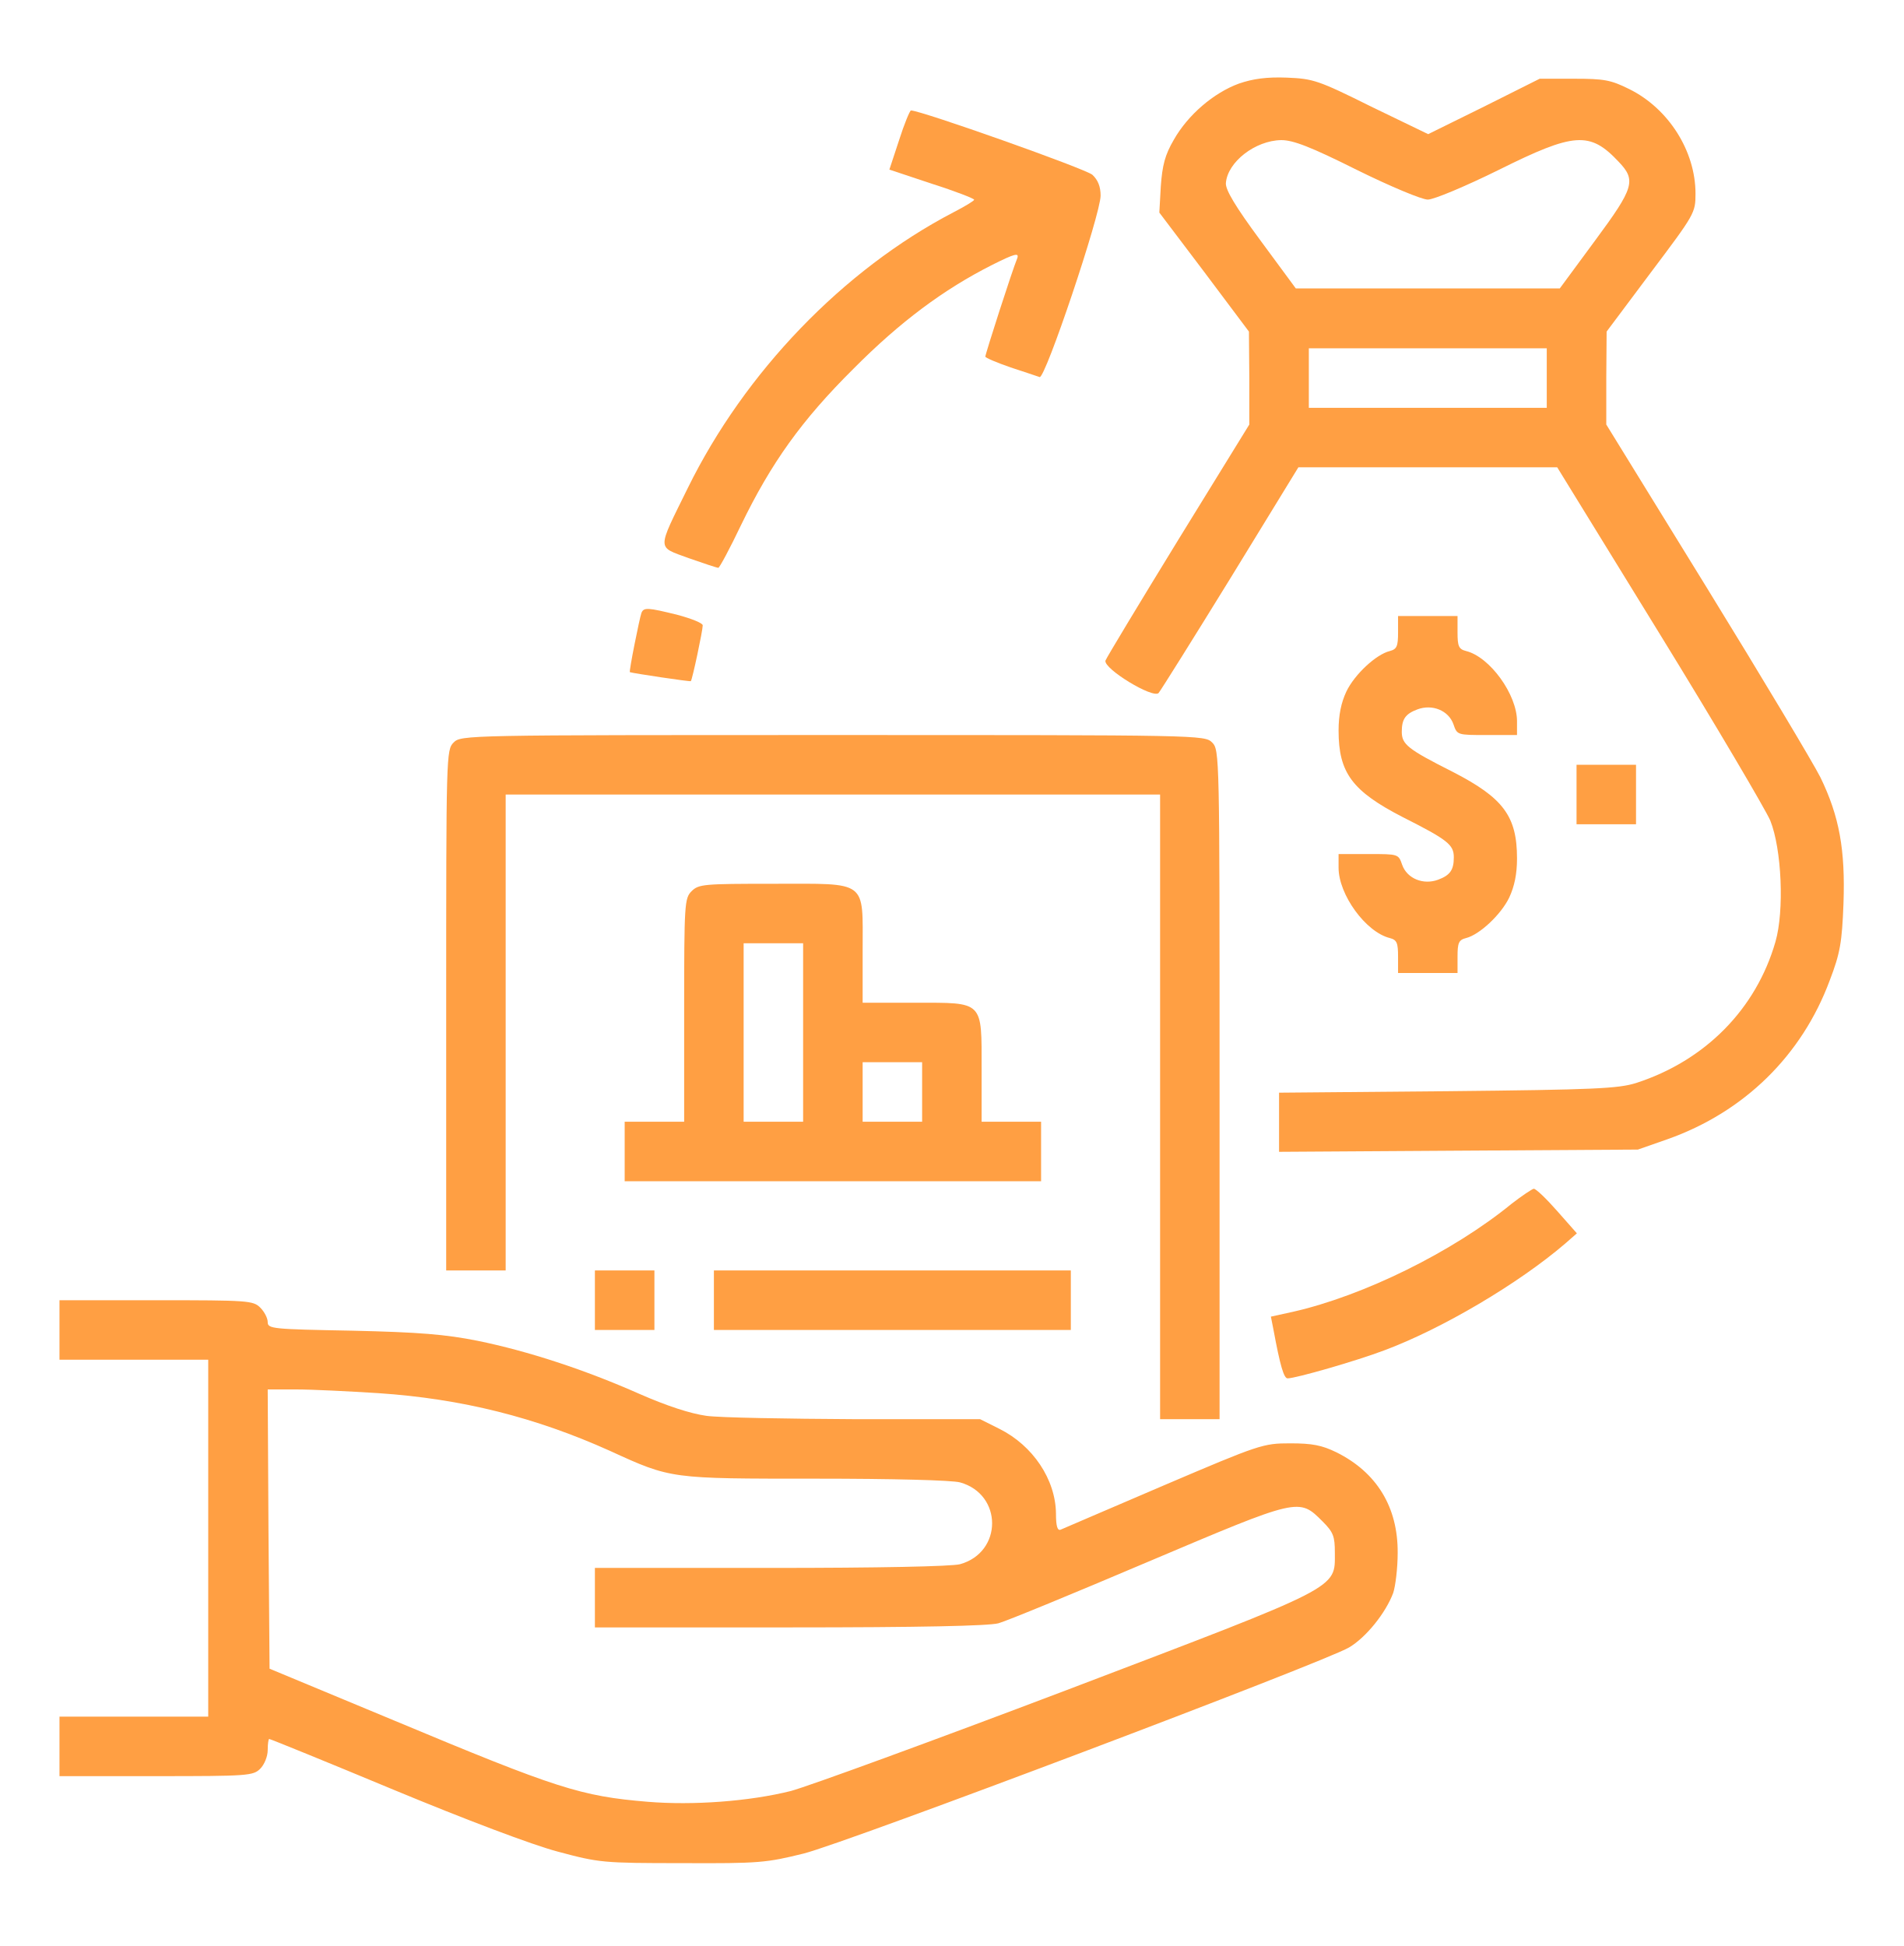
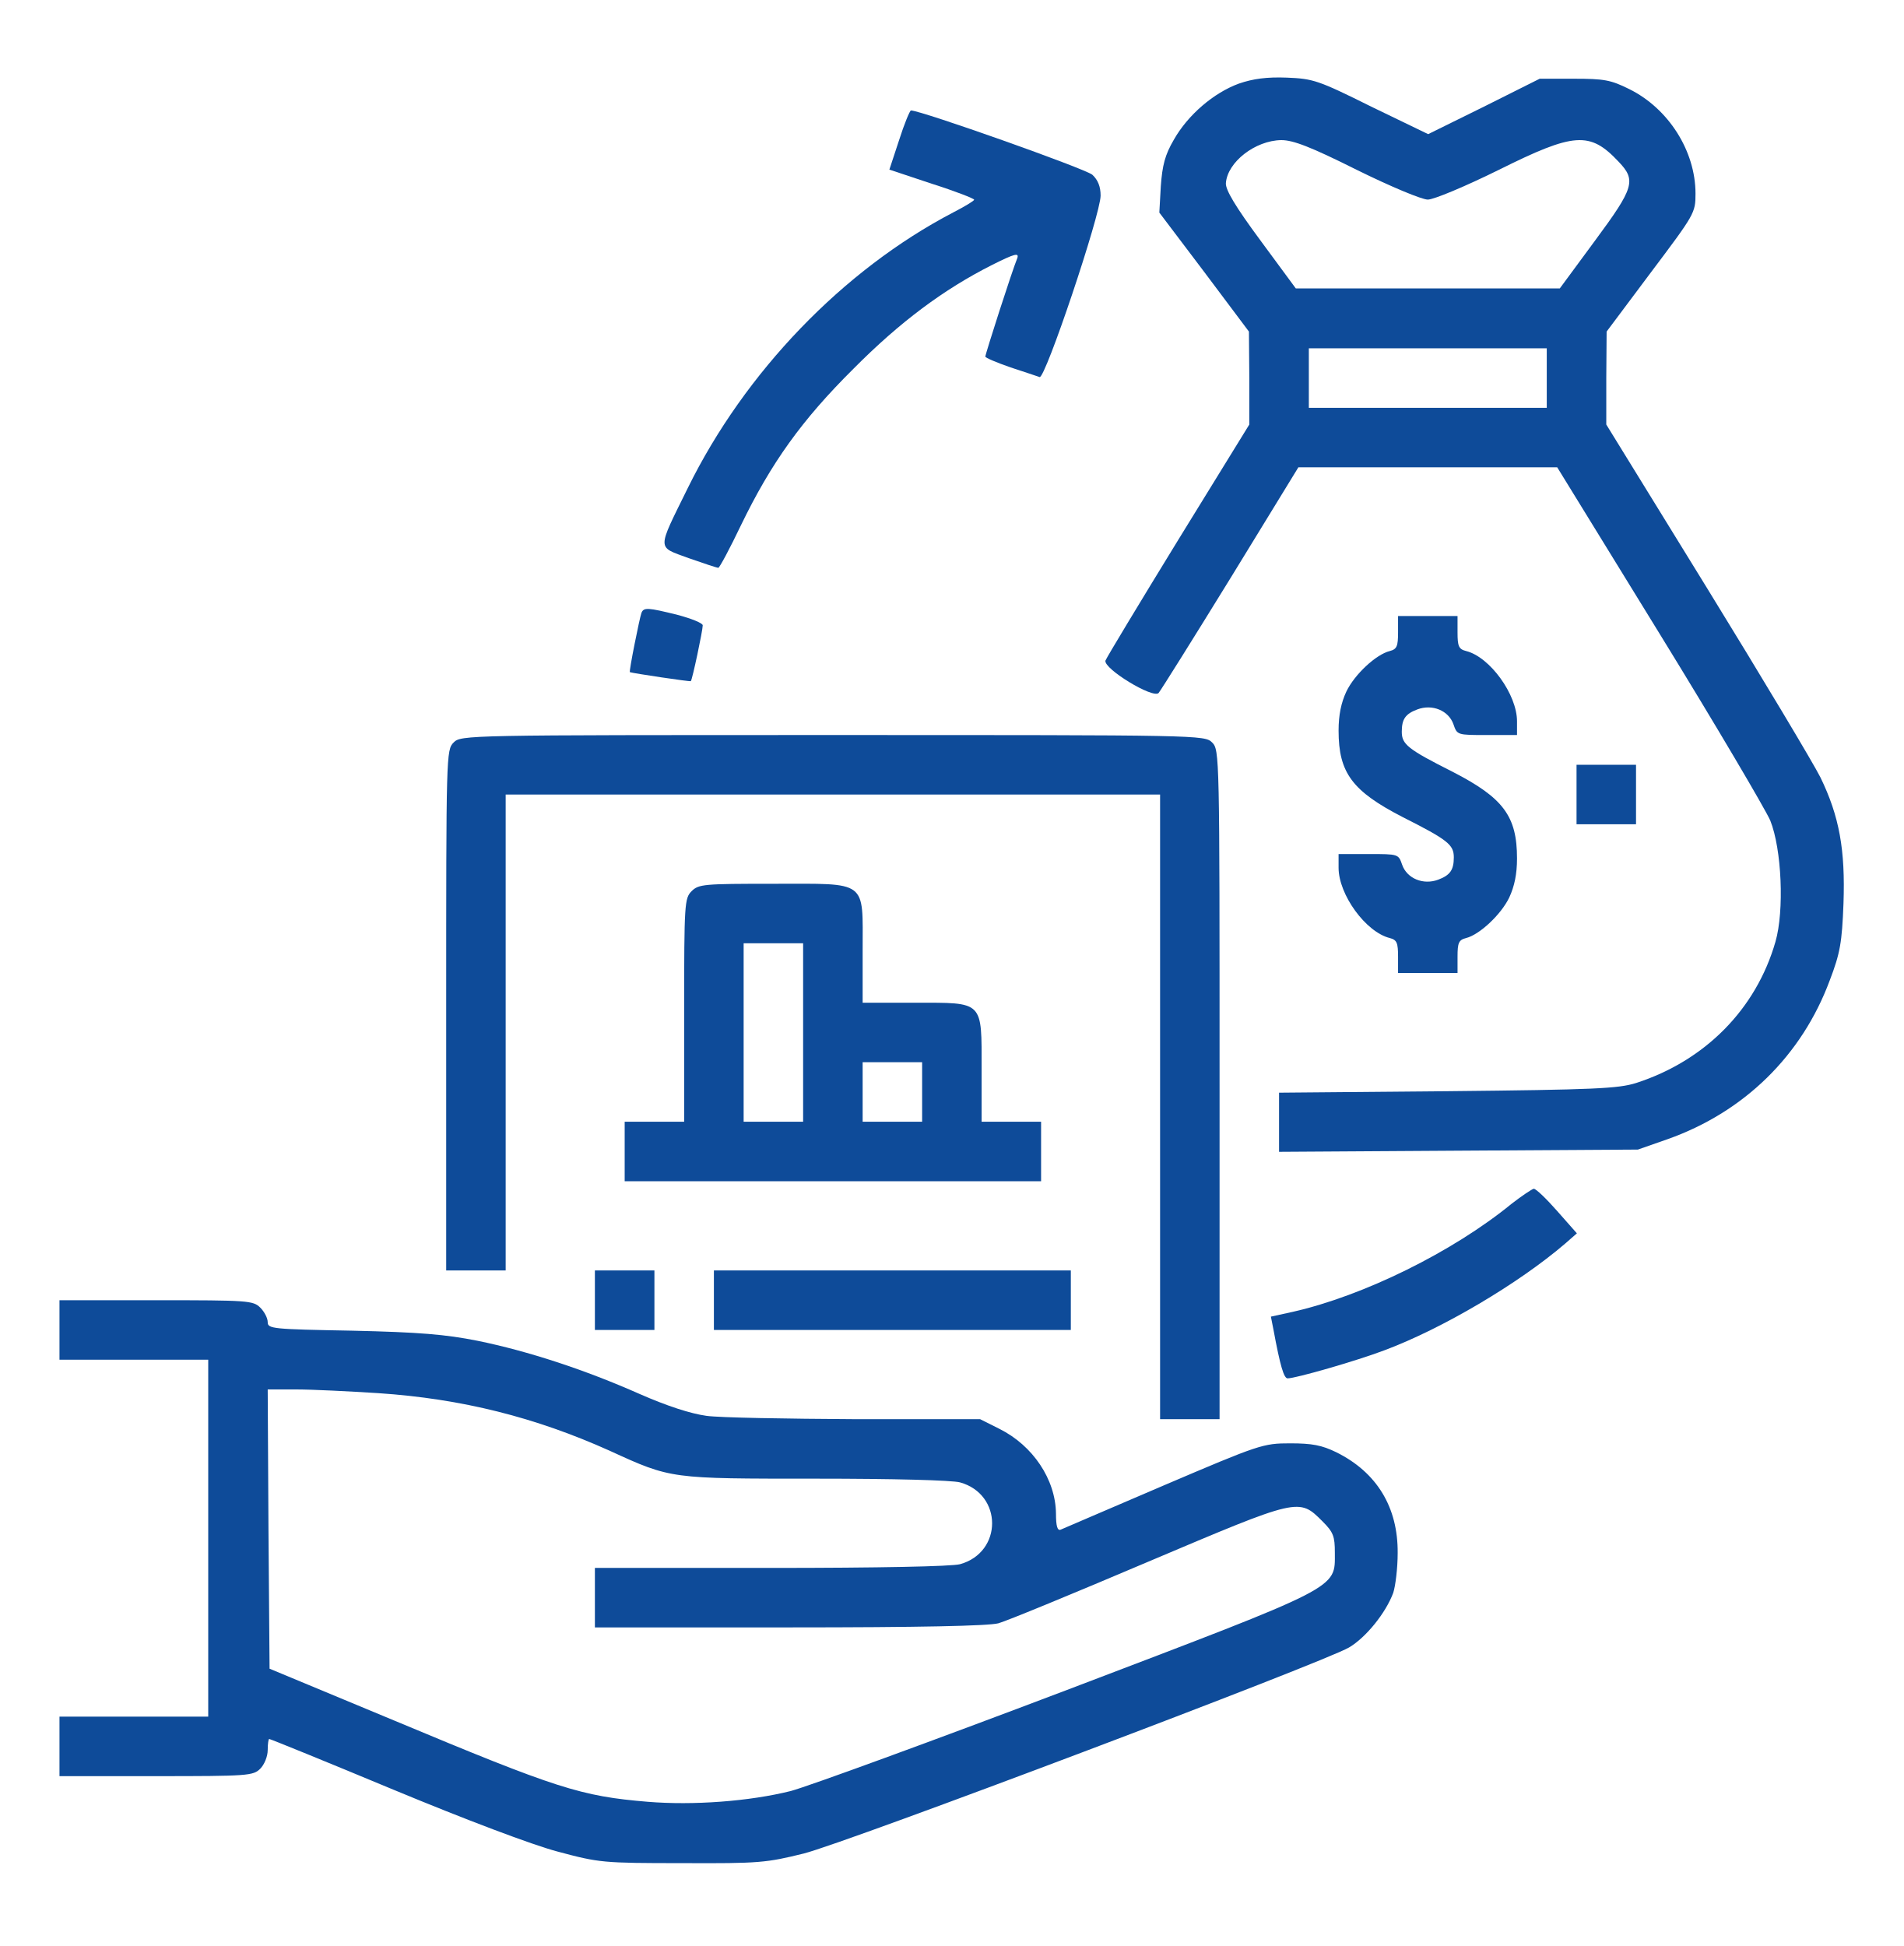
<svg xmlns="http://www.w3.org/2000/svg" width="45" height="46" viewBox="0 0 45 46" fill="none">
-   <path d="M29.285 1.976C28.688 2.195 28.081 2.714 27.747 3.303C27.536 3.663 27.475 3.909 27.439 4.401L27.404 5.025L28.468 6.432L29.522 7.838L29.531 8.937V10.035L27.852 12.76C26.93 14.263 26.156 15.546 26.13 15.616C26.086 15.81 27.255 16.521 27.387 16.381C27.439 16.319 28.204 15.098 29.092 13.656L30.691 11.046H33.75H36.809L39.226 14.975C40.562 17.145 41.73 19.132 41.845 19.395C42.117 20.072 42.179 21.531 41.968 22.261C41.511 23.852 40.307 25.073 38.672 25.601C38.25 25.732 37.705 25.759 34.216 25.794L30.234 25.829V26.523V27.227L34.48 27.2L38.716 27.174L39.419 26.928C41.23 26.286 42.592 24.95 43.251 23.175C43.497 22.533 43.541 22.278 43.576 21.355C43.62 20.09 43.48 19.299 43.031 18.376C42.864 18.042 41.66 16.029 40.351 13.902L37.969 10.035V8.937L37.977 7.838L39.023 6.44C40.06 5.061 40.078 5.034 40.078 4.577C40.078 3.566 39.437 2.564 38.514 2.107C38.074 1.888 37.916 1.861 37.204 1.861H36.395L35.077 2.521L33.759 3.171L32.414 2.521C31.157 1.896 31.043 1.861 30.419 1.835C29.944 1.817 29.619 1.861 29.285 1.976ZM32.071 4.015C32.871 4.41 33.609 4.718 33.75 4.718C33.891 4.718 34.629 4.41 35.429 4.015C37.213 3.127 37.582 3.101 38.259 3.821C38.681 4.261 38.628 4.437 37.705 5.685L36.87 6.818H33.75H30.63L29.795 5.685C29.197 4.876 28.969 4.489 28.977 4.331C29.013 3.83 29.672 3.32 30.287 3.312C30.568 3.312 30.981 3.47 32.071 4.015ZM36.562 8.937V9.64H33.75H30.938V8.937V8.233H33.75H36.562V8.937Z" fill="#FF9F43" />
-   <path d="M21.252 3.314L21.023 4.009L22.025 4.343C22.579 4.519 23.027 4.694 23.027 4.721C23.027 4.747 22.808 4.879 22.535 5.02C19.925 6.382 17.605 8.799 16.26 11.532C15.521 13.035 15.521 12.912 16.277 13.193C16.629 13.316 16.945 13.422 16.98 13.422C17.007 13.422 17.253 12.965 17.517 12.411C18.229 10.943 18.949 9.933 20.171 8.72C21.27 7.612 22.307 6.839 23.458 6.259C23.985 5.995 24.091 5.969 24.047 6.101C23.924 6.399 23.291 8.368 23.291 8.43C23.291 8.456 23.555 8.57 23.889 8.685C24.214 8.79 24.521 8.896 24.574 8.913C24.706 8.966 26.016 5.063 26.016 4.624C26.016 4.413 25.954 4.255 25.822 4.132C25.664 3.991 21.77 2.611 21.533 2.611C21.507 2.611 21.375 2.928 21.252 3.314Z" fill="#FF9F43" />
-   <path d="M15.161 14.492C15.117 14.615 14.862 15.881 14.889 15.889C14.968 15.916 16.312 16.118 16.33 16.101C16.365 16.065 16.611 14.905 16.611 14.782C16.611 14.729 16.348 14.624 16.022 14.536C15.31 14.36 15.214 14.351 15.161 14.492Z" fill="#FF9F43" />
-   <path d="M33.047 14.949C33.047 15.274 33.02 15.345 32.853 15.389C32.528 15.468 32.019 15.942 31.825 16.347C31.702 16.61 31.641 16.9 31.641 17.27C31.641 18.271 31.966 18.702 33.161 19.317C34.225 19.854 34.365 19.968 34.365 20.267C34.365 20.565 34.277 20.689 33.996 20.794C33.645 20.926 33.258 20.768 33.144 20.442C33.056 20.188 33.056 20.188 32.352 20.188H31.641V20.513C31.641 21.145 32.282 22.033 32.853 22.174C33.02 22.218 33.047 22.288 33.047 22.613V23H33.75H34.453V22.613C34.453 22.288 34.48 22.218 34.655 22.174C34.972 22.095 35.481 21.62 35.675 21.216C35.798 20.952 35.859 20.662 35.859 20.293C35.859 19.291 35.534 18.86 34.339 18.245C33.275 17.709 33.135 17.595 33.135 17.296C33.135 16.997 33.223 16.874 33.504 16.769C33.855 16.637 34.242 16.795 34.356 17.12C34.444 17.375 34.444 17.375 35.148 17.375H35.859V17.05C35.859 16.417 35.218 15.529 34.655 15.389C34.48 15.345 34.453 15.274 34.453 14.949V14.562H33.75H33.047V14.949Z" fill="#FF9F43" />
-   <path d="M10.723 17.551C10.547 17.727 10.547 17.841 10.547 23.879V30.031H11.25H11.953V24.406V18.781H19.688H27.422V26.164V33.547H28.125H28.828V25.637C28.828 17.841 28.828 17.727 28.652 17.551C28.477 17.375 28.362 17.375 19.688 17.375C11.013 17.375 10.898 17.375 10.723 17.551Z" fill="#FF9F43" />
-   <path d="M37.266 18.781V19.484H37.969H38.672V18.781V18.078H37.969H37.266V18.781Z" fill="#FF9F43" />
-   <path d="M16.348 21.066C16.181 21.233 16.172 21.356 16.172 23.879V26.516H15.469H14.766V27.219V27.922H19.688H24.609V27.219V26.516H23.906H23.203V25.285C23.203 23.642 23.265 23.703 21.621 23.703H20.391V22.473C20.391 20.785 20.531 20.891 18.281 20.891C16.638 20.891 16.515 20.899 16.348 21.066ZM18.984 24.406V26.516H18.281H17.578V24.406V22.297H18.281H18.984V24.406ZM21.797 25.812V26.516H21.094H20.391V25.812V25.109H21.094H21.797V25.812Z" fill="#FF9F43" />
-   <path d="M35.736 28.451C34.339 29.594 32.23 30.631 30.56 31.009L30.041 31.123L30.102 31.431C30.261 32.292 30.349 32.582 30.436 32.582C30.63 32.582 32.062 32.169 32.713 31.923C34.084 31.413 35.895 30.341 36.993 29.4L37.274 29.154L36.809 28.627C36.554 28.337 36.308 28.1 36.255 28.1C36.211 28.108 35.974 28.267 35.736 28.451Z" fill="#FF9F43" />
-   <path d="M14.062 30.734V31.438H14.766H15.469V30.734V30.031H14.766H14.062V30.734Z" fill="#FF9F43" />
-   <path d="M16.875 30.734V31.438H21.094H25.312V30.734V30.031H21.094H16.875V30.734Z" fill="#FF9F43" />
-   <path d="M1.406 31.438V32.141H3.164H4.922V36.36V40.578H3.164H1.406V41.282V41.985H3.691C5.862 41.985 5.985 41.976 6.152 41.809C6.249 41.712 6.328 41.519 6.328 41.369C6.328 41.22 6.346 41.106 6.363 41.106C6.39 41.106 7.708 41.642 9.29 42.301C11.004 43.013 12.586 43.611 13.184 43.769C14.168 44.032 14.247 44.041 16.128 44.041C17.956 44.05 18.114 44.032 19.002 43.813C20.039 43.549 31.271 39.304 31.887 38.944C32.291 38.706 32.757 38.126 32.933 37.652C32.985 37.493 33.038 37.072 33.038 36.711C33.047 35.63 32.546 34.804 31.588 34.329C31.245 34.162 31.017 34.118 30.498 34.118C29.856 34.118 29.777 34.145 27.51 35.112C26.227 35.665 25.128 36.131 25.075 36.157C24.996 36.193 24.961 36.078 24.961 35.779C24.952 34.971 24.416 34.171 23.625 33.776L23.168 33.547H20.224C18.598 33.538 17.016 33.512 16.699 33.468C16.321 33.415 15.776 33.239 15.117 32.95C13.825 32.378 12.489 31.939 11.285 31.693C10.529 31.543 9.914 31.491 8.332 31.455C6.442 31.42 6.328 31.411 6.328 31.253C6.328 31.157 6.249 31.007 6.152 30.91C5.985 30.743 5.862 30.735 3.691 30.735H1.406V31.438ZM8.947 32.932C10.916 33.064 12.656 33.503 14.414 34.294C15.873 34.962 15.838 34.953 19.283 34.953C21.12 34.953 22.5 34.989 22.693 35.041C23.704 35.322 23.704 36.694 22.693 36.975C22.491 37.028 20.777 37.063 18.22 37.063H14.062V37.766V38.469H18.659C21.735 38.469 23.361 38.434 23.599 38.372C23.792 38.32 25.392 37.66 27.149 36.913C30.718 35.402 30.7 35.402 31.263 35.964C31.518 36.219 31.553 36.316 31.553 36.702C31.553 37.564 31.737 37.467 25.225 39.946C22.052 41.15 19.116 42.222 18.694 42.336C17.71 42.582 16.383 42.679 15.31 42.591C13.729 42.459 13.175 42.283 9.308 40.666L6.372 39.445L6.346 36.149L6.328 32.844H7.005C7.383 32.844 8.253 32.888 8.947 32.932Z" fill="#FF9F43" />
+   <path d="M29.285 1.976C28.688 2.195 28.081 2.714 27.747 3.303C27.536 3.663 27.475 3.909 27.439 4.401L27.404 5.025L28.468 6.432L29.522 7.838L29.531 8.937V10.035L27.852 12.76C26.93 14.263 26.156 15.546 26.13 15.616C26.086 15.81 27.255 16.521 27.387 16.381C27.439 16.319 28.204 15.098 29.092 13.656L30.691 11.046H33.75H36.809L39.226 14.975C40.562 17.145 41.73 19.132 41.845 19.395C42.117 20.072 42.179 21.531 41.968 22.261C41.511 23.852 40.307 25.073 38.672 25.601C38.25 25.732 37.705 25.759 34.216 25.794L30.234 25.829V26.523V27.227L34.48 27.2L38.716 27.174L39.419 26.928C41.23 26.286 42.592 24.95 43.251 23.175C43.497 22.533 43.541 22.278 43.576 21.355C43.62 20.09 43.48 19.299 43.031 18.376C42.864 18.042 41.66 16.029 40.351 13.902L37.969 10.035V8.937L37.977 7.838L39.023 6.44C40.06 5.061 40.078 5.034 40.078 4.577C40.078 3.566 39.437 2.564 38.514 2.107C38.074 1.888 37.916 1.861 37.204 1.861H36.395L35.077 2.521L33.759 3.171L32.414 2.521C31.157 1.896 31.043 1.861 30.419 1.835C29.944 1.817 29.619 1.861 29.285 1.976ZM32.071 4.015C32.871 4.41 33.609 4.718 33.75 4.718C33.891 4.718 34.629 4.41 35.429 4.015C37.213 3.127 37.582 3.101 38.259 3.821C38.681 4.261 38.628 4.437 37.705 5.685L36.87 6.818H33.75H30.63L29.795 5.685C29.197 4.876 28.969 4.489 28.977 4.331C29.013 3.83 29.672 3.32 30.287 3.312C30.568 3.312 30.981 3.47 32.071 4.015ZM36.562 8.937V9.64H33.75H30.938V8.937V8.233H33.75H36.562V8.937Z" fill="#0e4b99" />
+   <path d="M21.252 3.314L21.023 4.009L22.025 4.343C22.579 4.519 23.027 4.694 23.027 4.721C23.027 4.747 22.808 4.879 22.535 5.02C19.925 6.382 17.605 8.799 16.26 11.532C15.521 13.035 15.521 12.912 16.277 13.193C16.629 13.316 16.945 13.422 16.98 13.422C17.007 13.422 17.253 12.965 17.517 12.411C18.229 10.943 18.949 9.933 20.171 8.72C21.27 7.612 22.307 6.839 23.458 6.259C23.985 5.995 24.091 5.969 24.047 6.101C23.924 6.399 23.291 8.368 23.291 8.43C23.291 8.456 23.555 8.57 23.889 8.685C24.214 8.79 24.521 8.896 24.574 8.913C24.706 8.966 26.016 5.063 26.016 4.624C26.016 4.413 25.954 4.255 25.822 4.132C25.664 3.991 21.77 2.611 21.533 2.611C21.507 2.611 21.375 2.928 21.252 3.314Z" fill="#0e4b99" />
+   <path d="M15.161 14.492C15.117 14.615 14.862 15.881 14.889 15.889C14.968 15.916 16.312 16.118 16.33 16.101C16.365 16.065 16.611 14.905 16.611 14.782C16.611 14.729 16.348 14.624 16.022 14.536C15.31 14.36 15.214 14.351 15.161 14.492Z" fill="#0e4b99" />
+   <path d="M33.047 14.949C33.047 15.274 33.02 15.345 32.853 15.389C32.528 15.468 32.019 15.942 31.825 16.347C31.702 16.61 31.641 16.9 31.641 17.27C31.641 18.271 31.966 18.702 33.161 19.317C34.225 19.854 34.365 19.968 34.365 20.267C34.365 20.565 34.277 20.689 33.996 20.794C33.645 20.926 33.258 20.768 33.144 20.442C33.056 20.188 33.056 20.188 32.352 20.188H31.641V20.513C31.641 21.145 32.282 22.033 32.853 22.174C33.02 22.218 33.047 22.288 33.047 22.613V23H33.75H34.453V22.613C34.453 22.288 34.48 22.218 34.655 22.174C34.972 22.095 35.481 21.62 35.675 21.216C35.798 20.952 35.859 20.662 35.859 20.293C35.859 19.291 35.534 18.86 34.339 18.245C33.275 17.709 33.135 17.595 33.135 17.296C33.135 16.997 33.223 16.874 33.504 16.769C33.855 16.637 34.242 16.795 34.356 17.12C34.444 17.375 34.444 17.375 35.148 17.375H35.859V17.05C35.859 16.417 35.218 15.529 34.655 15.389C34.48 15.345 34.453 15.274 34.453 14.949V14.562H33.75H33.047V14.949Z" fill="#0e4b99" />
+   <path d="M10.723 17.551C10.547 17.727 10.547 17.841 10.547 23.879V30.031H11.25H11.953V24.406V18.781H19.688H27.422V26.164V33.547H28.125H28.828V25.637C28.828 17.841 28.828 17.727 28.652 17.551C28.477 17.375 28.362 17.375 19.688 17.375C11.013 17.375 10.898 17.375 10.723 17.551Z" fill="#0e4b99" />
+   <path d="M37.266 18.781V19.484H37.969H38.672V18.781V18.078H37.969H37.266V18.781Z" fill="#0e4b99" />
+   <path d="M16.348 21.066C16.181 21.233 16.172 21.356 16.172 23.879V26.516H15.469H14.766V27.219V27.922H19.688H24.609V27.219V26.516H23.906H23.203V25.285C23.203 23.642 23.265 23.703 21.621 23.703H20.391V22.473C20.391 20.785 20.531 20.891 18.281 20.891C16.638 20.891 16.515 20.899 16.348 21.066ZM18.984 24.406V26.516H18.281H17.578V24.406V22.297H18.281H18.984V24.406ZM21.797 25.812V26.516H21.094H20.391V25.812V25.109H21.094H21.797V25.812Z" fill="#0e4b99" />
+   <path d="M35.736 28.451C34.339 29.594 32.23 30.631 30.56 31.009L30.041 31.123L30.102 31.431C30.261 32.292 30.349 32.582 30.436 32.582C30.63 32.582 32.062 32.169 32.713 31.923C34.084 31.413 35.895 30.341 36.993 29.4L37.274 29.154L36.809 28.627C36.554 28.337 36.308 28.1 36.255 28.1C36.211 28.108 35.974 28.267 35.736 28.451Z" fill="#0e4b99" />
+   <path d="M14.062 30.734V31.438H14.766H15.469V30.734V30.031H14.766H14.062V30.734Z" fill="#0e4b99" />
+   <path d="M16.875 30.734V31.438H21.094H25.312V30.734V30.031H21.094H16.875V30.734Z" fill="#0e4b99" />
+   <path d="M1.406 31.438V32.141H3.164H4.922V36.36V40.578H3.164H1.406V41.282V41.985H3.691C5.862 41.985 5.985 41.976 6.152 41.809C6.249 41.712 6.328 41.519 6.328 41.369C6.328 41.22 6.346 41.106 6.363 41.106C6.39 41.106 7.708 41.642 9.29 42.301C11.004 43.013 12.586 43.611 13.184 43.769C14.168 44.032 14.247 44.041 16.128 44.041C17.956 44.05 18.114 44.032 19.002 43.813C20.039 43.549 31.271 39.304 31.887 38.944C32.291 38.706 32.757 38.126 32.933 37.652C32.985 37.493 33.038 37.072 33.038 36.711C33.047 35.63 32.546 34.804 31.588 34.329C31.245 34.162 31.017 34.118 30.498 34.118C29.856 34.118 29.777 34.145 27.51 35.112C26.227 35.665 25.128 36.131 25.075 36.157C24.996 36.193 24.961 36.078 24.961 35.779C24.952 34.971 24.416 34.171 23.625 33.776L23.168 33.547H20.224C18.598 33.538 17.016 33.512 16.699 33.468C16.321 33.415 15.776 33.239 15.117 32.95C13.825 32.378 12.489 31.939 11.285 31.693C10.529 31.543 9.914 31.491 8.332 31.455C6.442 31.42 6.328 31.411 6.328 31.253C6.328 31.157 6.249 31.007 6.152 30.91C5.985 30.743 5.862 30.735 3.691 30.735H1.406V31.438ZM8.947 32.932C10.916 33.064 12.656 33.503 14.414 34.294C15.873 34.962 15.838 34.953 19.283 34.953C21.12 34.953 22.5 34.989 22.693 35.041C23.704 35.322 23.704 36.694 22.693 36.975C22.491 37.028 20.777 37.063 18.22 37.063H14.062V37.766V38.469H18.659C21.735 38.469 23.361 38.434 23.599 38.372C23.792 38.32 25.392 37.66 27.149 36.913C30.718 35.402 30.7 35.402 31.263 35.964C31.518 36.219 31.553 36.316 31.553 36.702C31.553 37.564 31.737 37.467 25.225 39.946C22.052 41.15 19.116 42.222 18.694 42.336C17.71 42.582 16.383 42.679 15.31 42.591C13.729 42.459 13.175 42.283 9.308 40.666L6.372 39.445L6.346 36.149L6.328 32.844H7.005C7.383 32.844 8.253 32.888 8.947 32.932Z" fill="#0e4b99" />
</svg>
